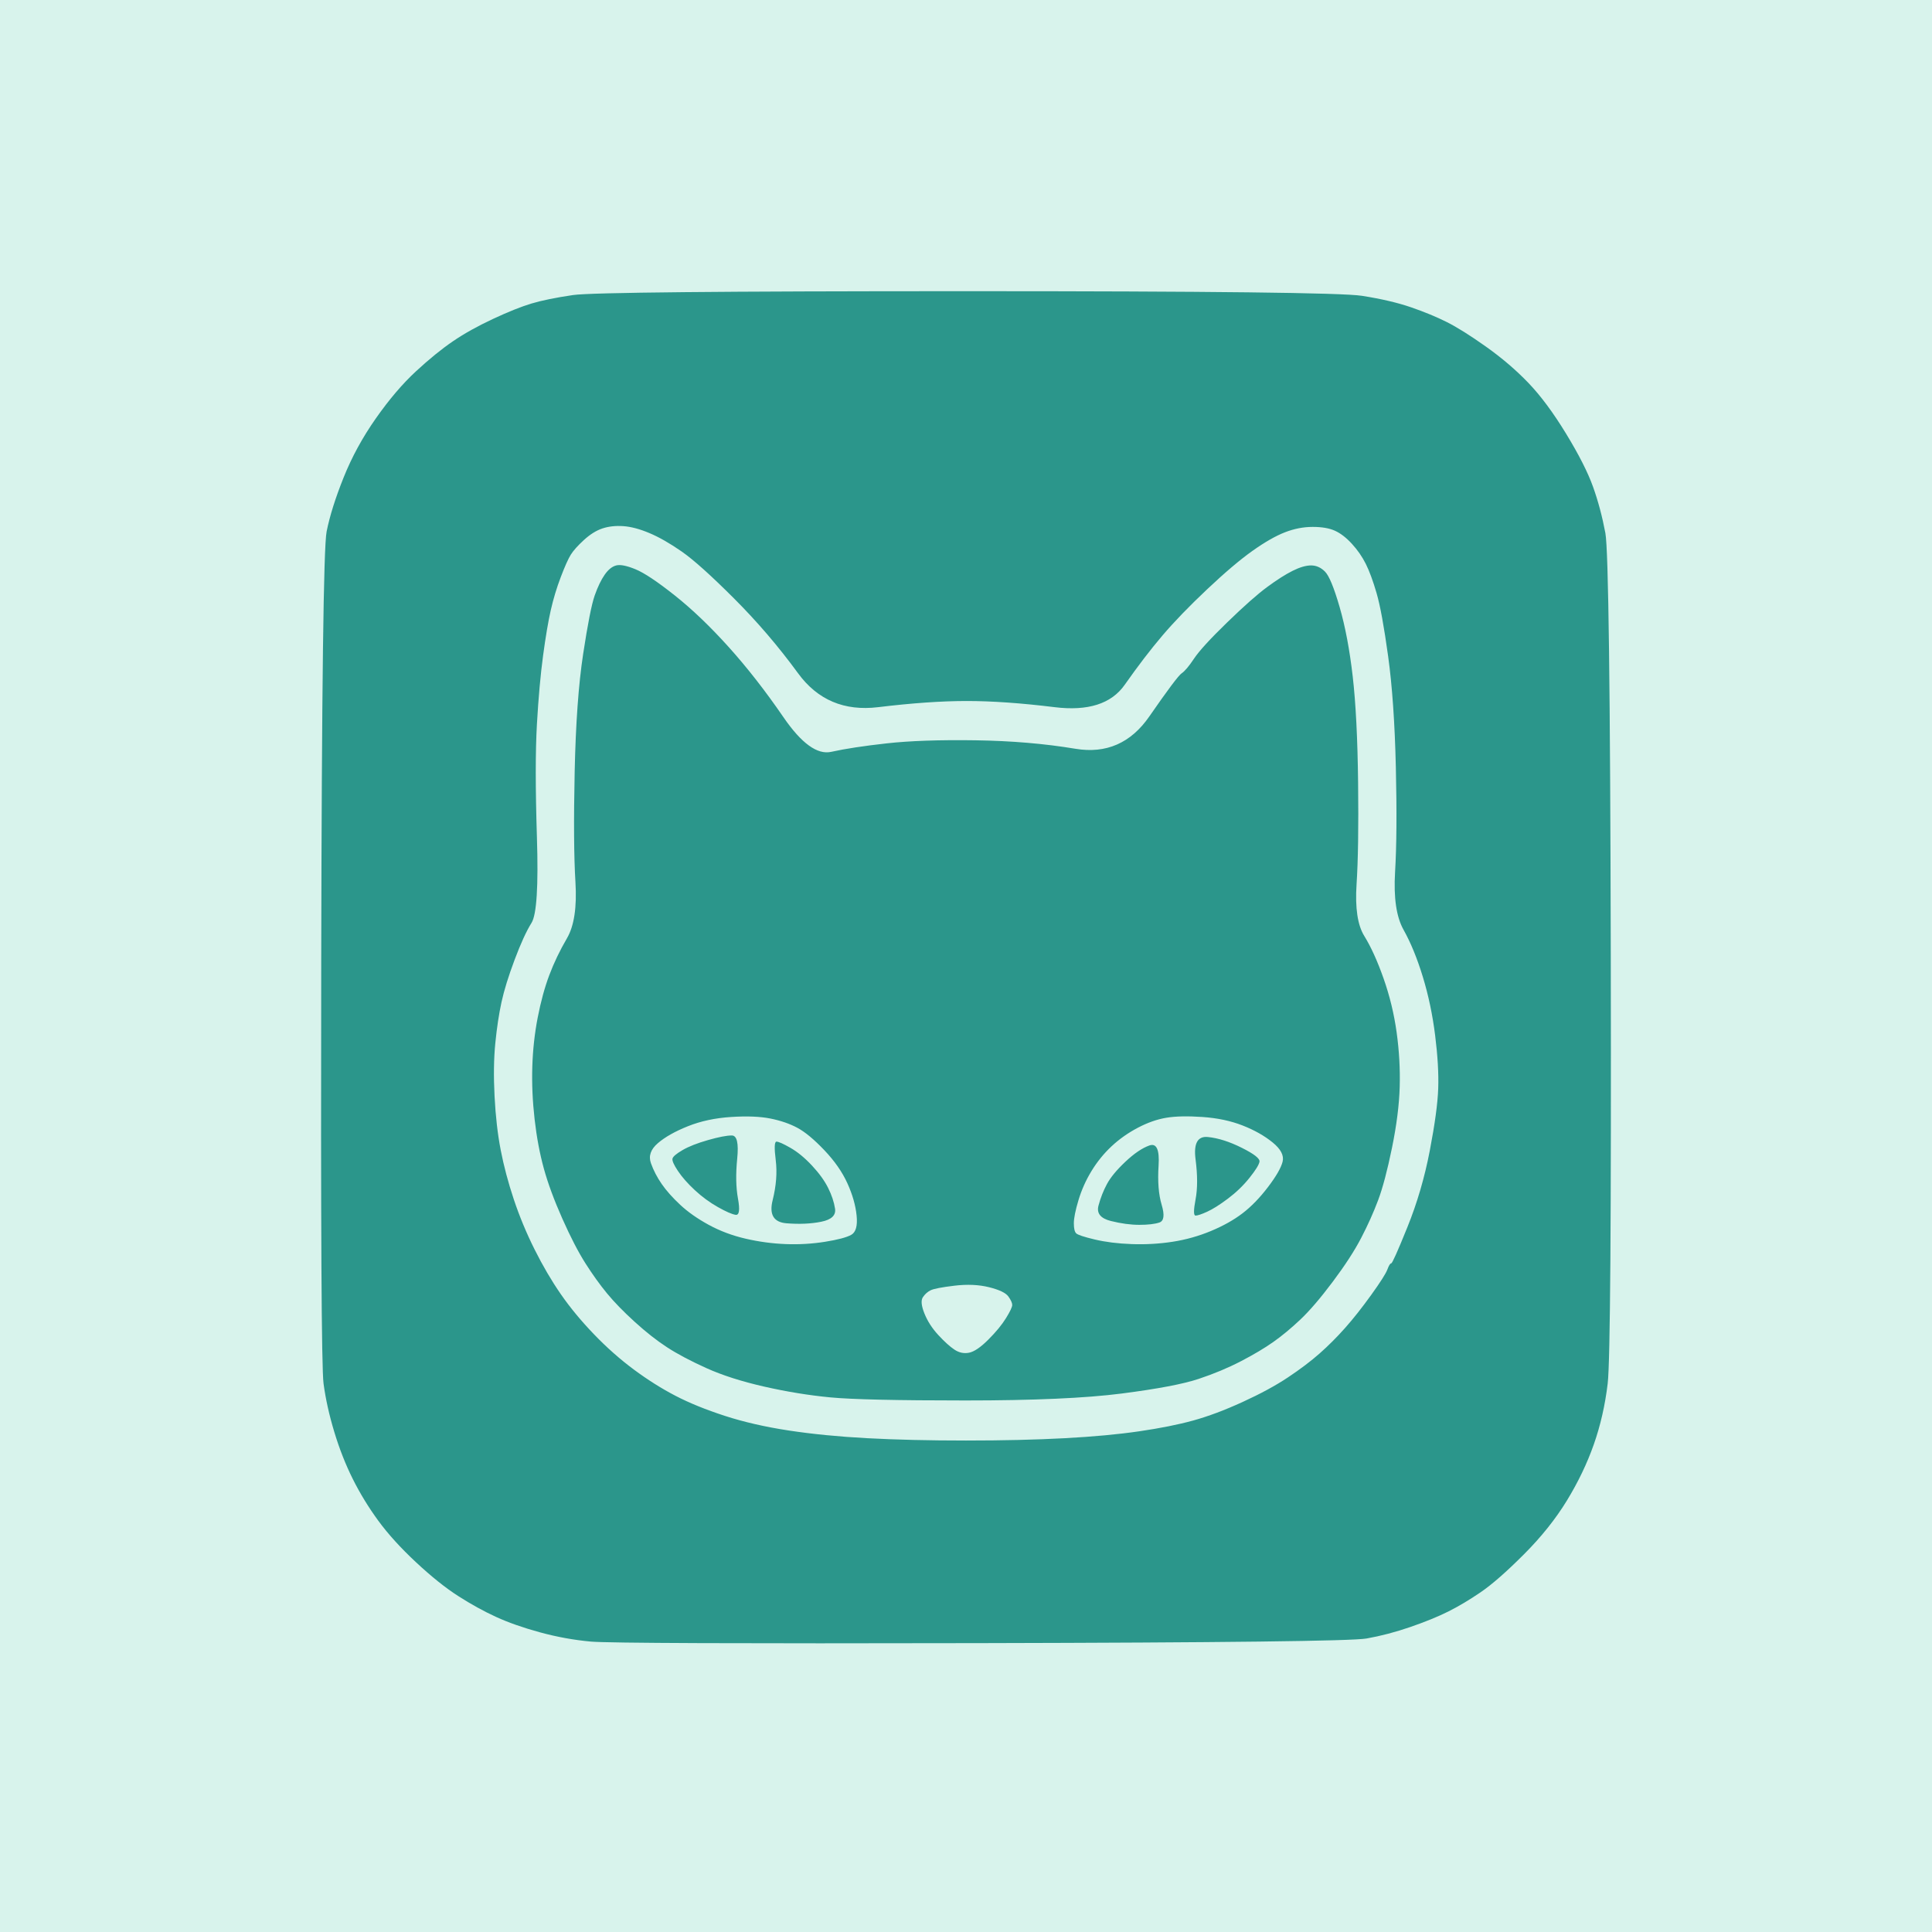
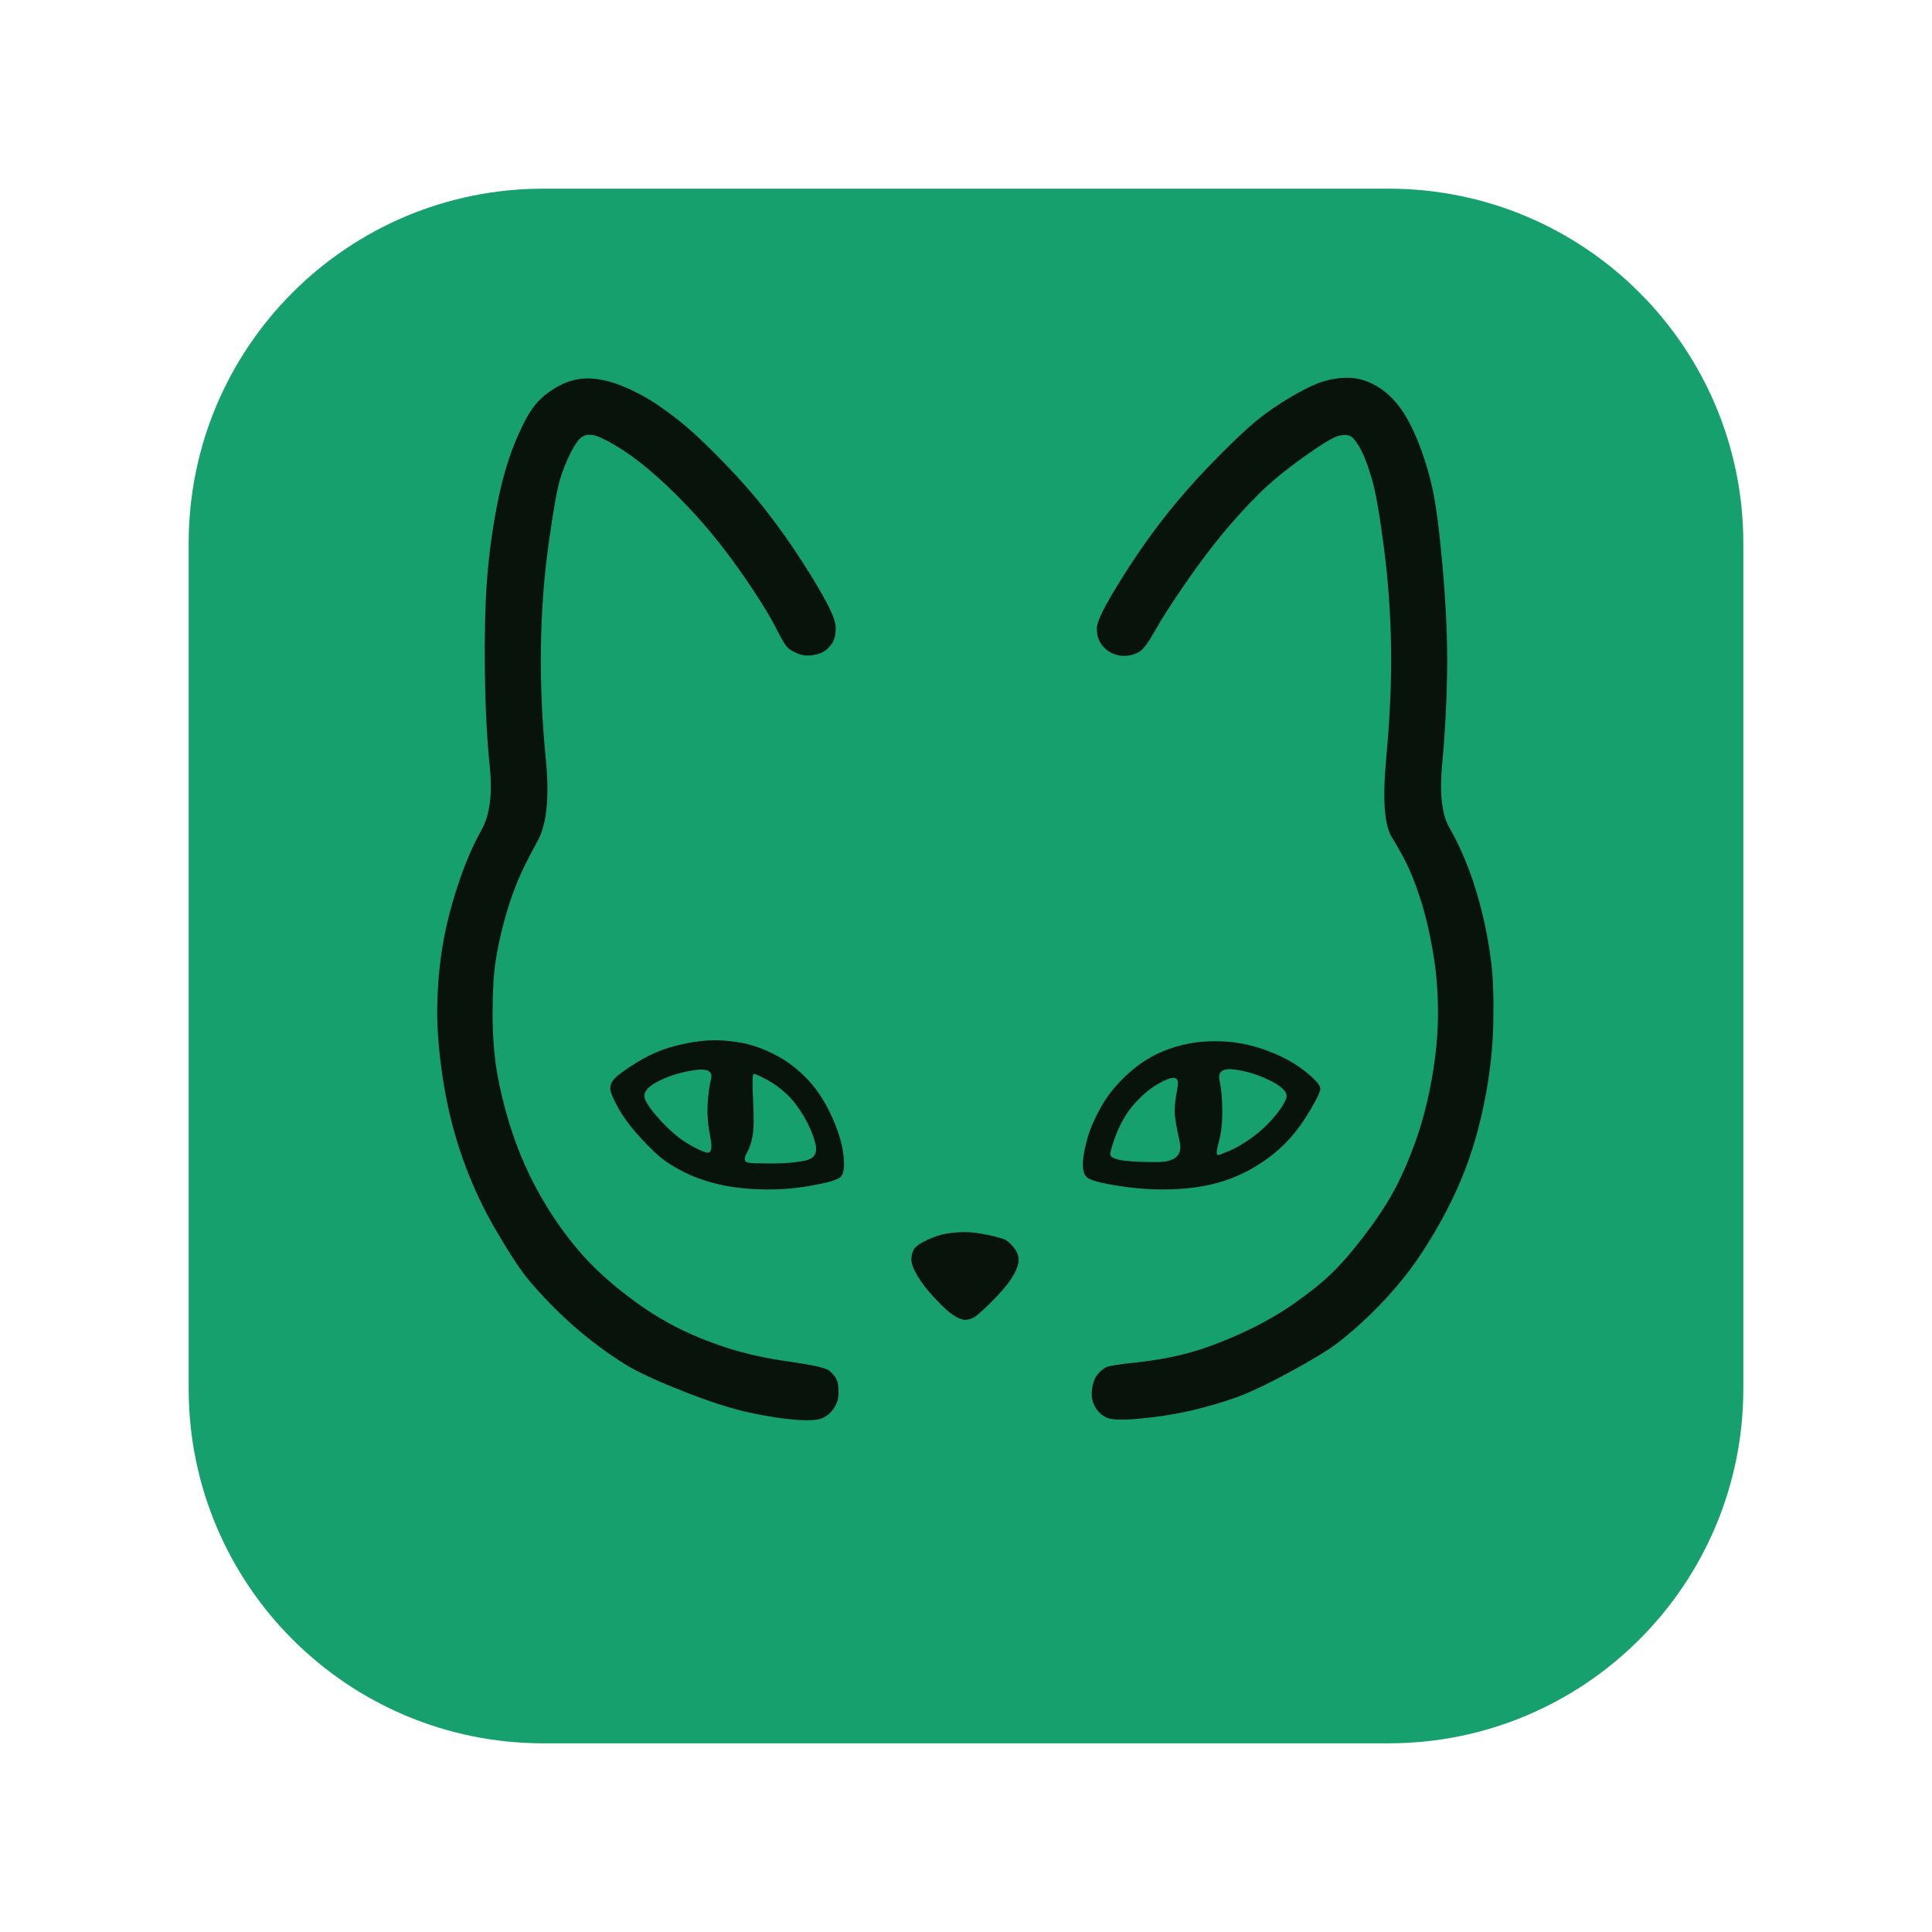
- <svg xmlns="http://www.w3.org/2000/svg" viewBox="0 0 1254 1254" role="img" aria-labelledby="title desc">
-   <rect width="1254" height="1254" fill="#d8f3ec" />
-   <path fill="#2b968b" fill-rule="evenodd" d="M210 898Q208 883 208.5 621.5Q209 360 212 345Q215 330 223 310Q231 290 244 271.5Q257 253 270 241Q283 229 294 221.5Q305 214 320 207Q335 200 345 197Q355 194 372 191.5Q389 189 627 189Q865 189 884 192Q903 195 916 199.5Q929 204 939 209Q949 214 964.5 225Q980 236 992 248.5Q1004 261 1016.5 281.5Q1029 302 1034 316Q1039 330 1042 346Q1045 362 1045.5 619.5Q1046 877 1043.5 898Q1041 919 1034.5 937.5Q1028 956 1017 974Q1006 992 989 1009Q972 1026 961 1033.5Q950 1041 940 1046Q930 1051 915.5 1056Q901 1061 887 1063.5Q873 1066 636.5 1066.5Q400 1067 383.5 1065.5Q367 1064 350.5 1059.5Q334 1055 322 1049.5Q310 1044 297.5 1036Q285 1028 270 1014Q255 1000 245.5 987Q236 974 229 960Q222 946 217 929.5Q212 913 210 898ZM321.5 677Q320 692 321 711.5Q322 731 325 746.5Q328 762 333.5 778.5Q339 795 347 811Q355 827 364 840Q373 853 385.5 866Q398 879 411.5 889Q425 899 438.5 906Q452 913 470.5 919Q489 925 512 928.5Q535 932 563 933.5Q591 935 627 935Q663 935 691 933.5Q719 932 739.5 929Q760 926 774.5 922Q789 918 806.5 910Q824 902 836 894Q848 886 856.5 878.5Q865 871 873 862Q881 853 890 840.5Q899 828 900.5 824Q902 820 903 820Q904 820 913.5 796.5Q923 773 928 747Q933 721 933.5 706.5Q934 692 931.5 672Q929 652 923.5 634Q918 616 911 603.5Q904 591 905.5 566Q907 541 906 498Q905 455 901 426Q897 397 893.5 385Q890 373 886.5 366Q883 359 877.5 353Q872 347 866.5 344.5Q861 342 852 342Q843 342 834 345.5Q825 349 813 357.5Q801 366 783.5 382.5Q766 399 754.5 412.5Q743 426 730 444.5Q717 463 684.5 459Q652 455 627.5 455Q603 455 570 459Q537 463 518 437Q499 411 476.5 388.5Q454 366 442.5 358Q431 350 421.5 346Q412 342 404.5 341.5Q397 341 391 343Q385 345 379 350.5Q373 356 370.5 360Q368 364 364 374.5Q360 385 357.5 396Q355 407 352.5 425.5Q350 444 348.5 470Q347 496 348.5 543.5Q350 591 345 599Q340 607 334 623Q328 639 325.5 650.5Q323 662 321.5 677ZM347 726.5Q345 709 345.5 692.5Q346 676 349 660.5Q352 645 356.5 633Q361 621 368 609Q375 597 373.5 572.5Q372 548 373 501Q374 454 378.5 424.5Q383 395 386 386.5Q389 378 392.5 373Q396 368 400 367Q404 366 412.5 369.5Q421 373 438 386.5Q455 400 473 420Q491 440 508.5 465.5Q526 491 539.5 488Q553 485 575.5 482.5Q598 480 633 480.5Q668 481 698 486Q728 491 746 465Q764 439 767 437Q770 435 775 427.5Q780 420 796.5 404Q813 388 822.5 381Q832 374 839 370.5Q846 367 851 367Q856 367 860 371Q864 375 869.5 394Q875 413 878 439Q881 465 881.5 508Q882 551 880.5 574Q879 597 885.5 607.5Q892 618 898 635Q904 652 906.5 670Q909 688 908.5 705.5Q908 723 903.5 745Q899 767 894.5 779Q890 791 883.5 803.5Q877 816 865 832Q853 848 844 856.5Q835 865 826.5 871Q818 877 805.5 883.5Q793 890 778 895Q763 900 728 904.5Q693 909 626.5 909Q560 909 539 907Q518 905 496 900Q474 895 458.5 888Q443 881 433 874.5Q423 868 412 858Q401 848 394 839.5Q387 831 380 820Q373 809 365 791Q357 773 353 758.5Q349 744 347 726.5ZM427 742Q420 748 422.5 755Q425 762 429.5 768.5Q434 775 441.5 782Q449 789 460 795Q471 801 484 804Q497 807 510 807.5Q523 808 535.5 806Q548 804 552.5 801.5Q557 799 556 789Q555 779 550 768Q545 757 535 746.5Q525 736 517.5 732Q510 728 500 726Q490 724 474.5 725Q459 726 446.5 731Q434 736 427 742ZM700 779Q697 789 697 794Q697 799 698.5 800.5Q700 802 710.5 804.5Q721 807 734.5 807.5Q748 808 761 806Q774 804 786 799Q798 794 806.5 787.5Q815 781 823 770.5Q831 760 832.5 754Q834 748 826 741.5Q818 735 806.5 730.5Q795 726 780.5 725Q766 724 757 725.5Q748 727 738.5 732Q729 737 721.5 744Q714 751 708.5 760Q703 769 700 779ZM440 760Q436 754 436.5 752Q437 750 443 746.5Q449 743 459.5 740Q470 737 475 737Q480 737 478.5 752Q477 767 479 778Q481 789 477.5 788.5Q474 788 466 783.5Q458 779 451 772.5Q444 766 440 760ZM776 752.5Q774 737 784 738Q794 739 806 745Q818 751 817.5 754Q817 757 811 764.5Q805 772 797 778Q789 784 783.5 786.5Q778 789 776 789Q774 789 776 778.5Q778 768 776 752.5ZM510.5 794Q498 793 501.5 779Q505 765 503.5 753Q502 741 504 741Q506 741 513 745Q520 749 527 756.5Q534 764 537.5 771Q541 778 542 784.5Q543 791 533 793Q523 795 510.5 794ZM721 792.5Q711 790 713 782.5Q715 775 718.5 768.5Q722 762 730.5 754Q739 746 746 743.5Q753 741 752 756.5Q751 772 754 782Q757 792 752.5 793.5Q748 795 739.5 795Q731 795 721 792.5ZM599 842Q597 845 600 852.5Q603 860 609 866.5Q615 873 619.5 876Q624 879 629 878Q634 877 641.5 869.5Q649 862 653 855.5Q657 849 657 847Q657 845 654.5 841.5Q652 838 642 835.5Q632 833 619.5 834.5Q607 836 604 837.5Q601 839 599 842Z" />
+ <svg xmlns="http://www.w3.org/2000/svg" viewBox="0 0 1024 1024" role="img" aria-labelledby="title desc">
+   <rect x="100" y="100" width="824" height="824" rx="188" fill="#16a06e" />
+   <g transform="translate(100 100) scale(0.7423423) translate(-72 -72)">
+     <path fill="#07130b" fill-rule="evenodd" d="M253.5 707.5Q249 678 249.5 655Q250 632 253.5 611.5Q257 591 264.5 568.5Q272 546 281 530Q290 514 287 485Q284 456 283.5 417Q283 378 285 351.5Q287 325 292 299Q297 273 304.5 254.5Q312 236 318.5 227.5Q325 219 336 213Q347 207 358.5 207.5Q370 208 383 213.5Q396 219 407 226.5Q418 234 428 242.5Q438 251 455 268.5Q472 286 485.5 303.5Q499 321 510.5 339Q522 357 528 368.5Q534 380 534 385.5Q534 391 532.5 394.5Q531 398 527.5 401Q524 404 518 405Q512 406 507 404Q502 402 499.5 399.5Q497 397 491.5 386Q486 375 474 357Q462 339 450.5 324.5Q439 310 426 296.5Q413 283 400.5 272.5Q388 262 377 255.5Q366 249 361 248Q356 247 352.5 249.5Q349 252 344.5 261Q340 270 337 280Q334 290 329 325.5Q324 361 323.5 400Q323 439 327 479.5Q331 520 321 538Q311 556 306 568.5Q301 581 297 596Q293 611 291 624.5Q289 638 289 661Q289 684 292 702Q295 720 301 739.5Q307 759 315.5 776.5Q324 794 335 810Q346 826 358 838.5Q370 851 386.5 863.5Q403 876 419.5 884.5Q436 893 456 899.5Q476 906 501 909.5Q526 913 529.5 916Q533 919 534.5 922Q536 925 536 931.5Q536 938 532.5 943Q529 948 524 950Q519 952 505.5 951Q492 950 473 946Q454 942 426 931Q398 920 385.5 912.5Q373 905 359.5 894.5Q346 884 333.5 871.5Q321 859 313 849Q305 839 291 815Q277 791 267.5 764Q258 737 253.5 707.5ZM719 941.5Q716 936 717 929Q718 922 721 918.5Q724 915 727 913.5Q730 912 749 910Q768 908 785 903.5Q802 899 823 889.5Q844 880 860.5 868.5Q877 857 887.5 847Q898 837 911 820Q924 803 932 788.5Q940 774 947.5 753.5Q955 733 959.5 708Q964 683 964 660.5Q964 638 960.5 617.5Q957 597 952.5 582.5Q948 568 943.5 558Q939 548 931 535Q923 522 927 479Q931 436 930.5 400Q930 364 925.5 329Q921 294 917 280Q913 266 909 258.5Q905 251 902 249Q899 247 893 248.5Q887 250 867.5 264Q848 278 835.5 290.5Q823 303 810.5 318Q798 333 783.5 354Q769 375 762 387.5Q755 400 751 402.5Q747 405 742 405.5Q737 406 732 404Q727 402 723.5 397Q720 392 720.5 385Q721 378 736.5 353Q752 328 768 307.5Q784 287 803.5 267Q823 247 834 238Q845 229 858.5 221Q872 213 881 210Q890 207 899.5 207Q909 207 918.5 212Q928 217 935.5 226.5Q943 236 949.5 252Q956 268 960 286Q964 304 967.5 344.5Q971 385 970.5 418Q970 451 967 482.5Q964 514 972 528Q980 542 986 558Q992 574 996 591Q1000 608 1002 624.5Q1004 641 1003.5 667Q1003 693 998 719.5Q993 746 985 768Q977 790 964.5 812Q952 834 940 849Q928 864 915.5 876Q903 888 892.5 896Q882 904 858 917Q834 930 820 935Q806 940 789.5 944Q773 948 753 950Q733 952 727.5 949.5Q722 947 719 941.5ZM378.5 728Q373 718 373 714.5Q373 711 375.5 708Q378 705 387 699Q396 693 405 689Q414 685 426 682.5Q438 680 447.5 680Q457 680 467.5 682Q478 684 490 690Q502 696 512.5 706.5Q523 717 530.5 733Q538 749 539.5 762Q541 775 537 778Q533 781 515.5 784Q498 787 481 786.5Q464 786 451 783Q438 780 428.5 775.5Q419 771 412 766Q405 761 394.5 749.5Q384 738 378.5 728ZM713.5 778Q710 775 710.5 767Q711 759 714 749Q717 739 723.5 727.5Q730 716 740.5 706Q751 696 762 690.5Q773 685 785.5 682.5Q798 680 813 681Q828 682 843.5 688Q859 694 869.5 702.5Q880 711 880 714.5Q880 718 871.5 732Q863 746 853 755.5Q843 765 830.5 772Q818 779 804 782.5Q790 786 772.5 786.5Q755 787 736 784Q717 781 713.5 778ZM406 710Q395 716 398 722.5Q401 729 410 738.5Q419 748 427 753Q435 758 441 760Q447 762 444.5 749.5Q442 737 442.5 726.5Q443 716 445 707.5Q447 699 432 701.5Q417 704 406 710ZM819.5 701Q806 699 808 708.5Q810 718 810 730.5Q810 743 808 750.5Q806 758 806 760Q806 762 807 762Q808 762 815 759Q822 756 830.5 750Q839 744 846 736Q853 728 855.5 722Q858 716 845.5 709.5Q833 703 819.5 701ZM471 759.5Q469 763 469 765Q469 767 472 767.5Q475 768 488.5 768Q502 768 512 766Q522 764 519.5 754Q517 744 511 734Q505 724 498.5 718Q492 712 484.5 708Q477 704 475.5 704Q474 704 475 723Q476 742 474.5 749Q473 756 471 759.5ZM733 750.5Q730 759 730 761.5Q730 764 737 765.5Q744 767 763.5 767Q783 767 779.5 752Q776 737 776 730.5Q776 724 778 714Q780 704 770.5 708Q761 712 753 719.5Q745 727 740.5 734.5Q736 742 733 750.5ZM592.5 848.5Q588 841 588 836.5Q588 832 590 829Q592 826 599.5 822.5Q607 819 613.5 818Q620 817 626.5 817Q633 817 642.5 819Q652 821 655 822.5Q658 824 661.5 828.5Q665 833 664.5 838Q664 843 659.5 850Q655 857 645 867Q635 877 631.5 878.5Q628 880 625 879.5Q622 879 617.5 876Q613 873 605 864.5Q597 856 592.5 848.5Z" />
+   </g>
</svg>
